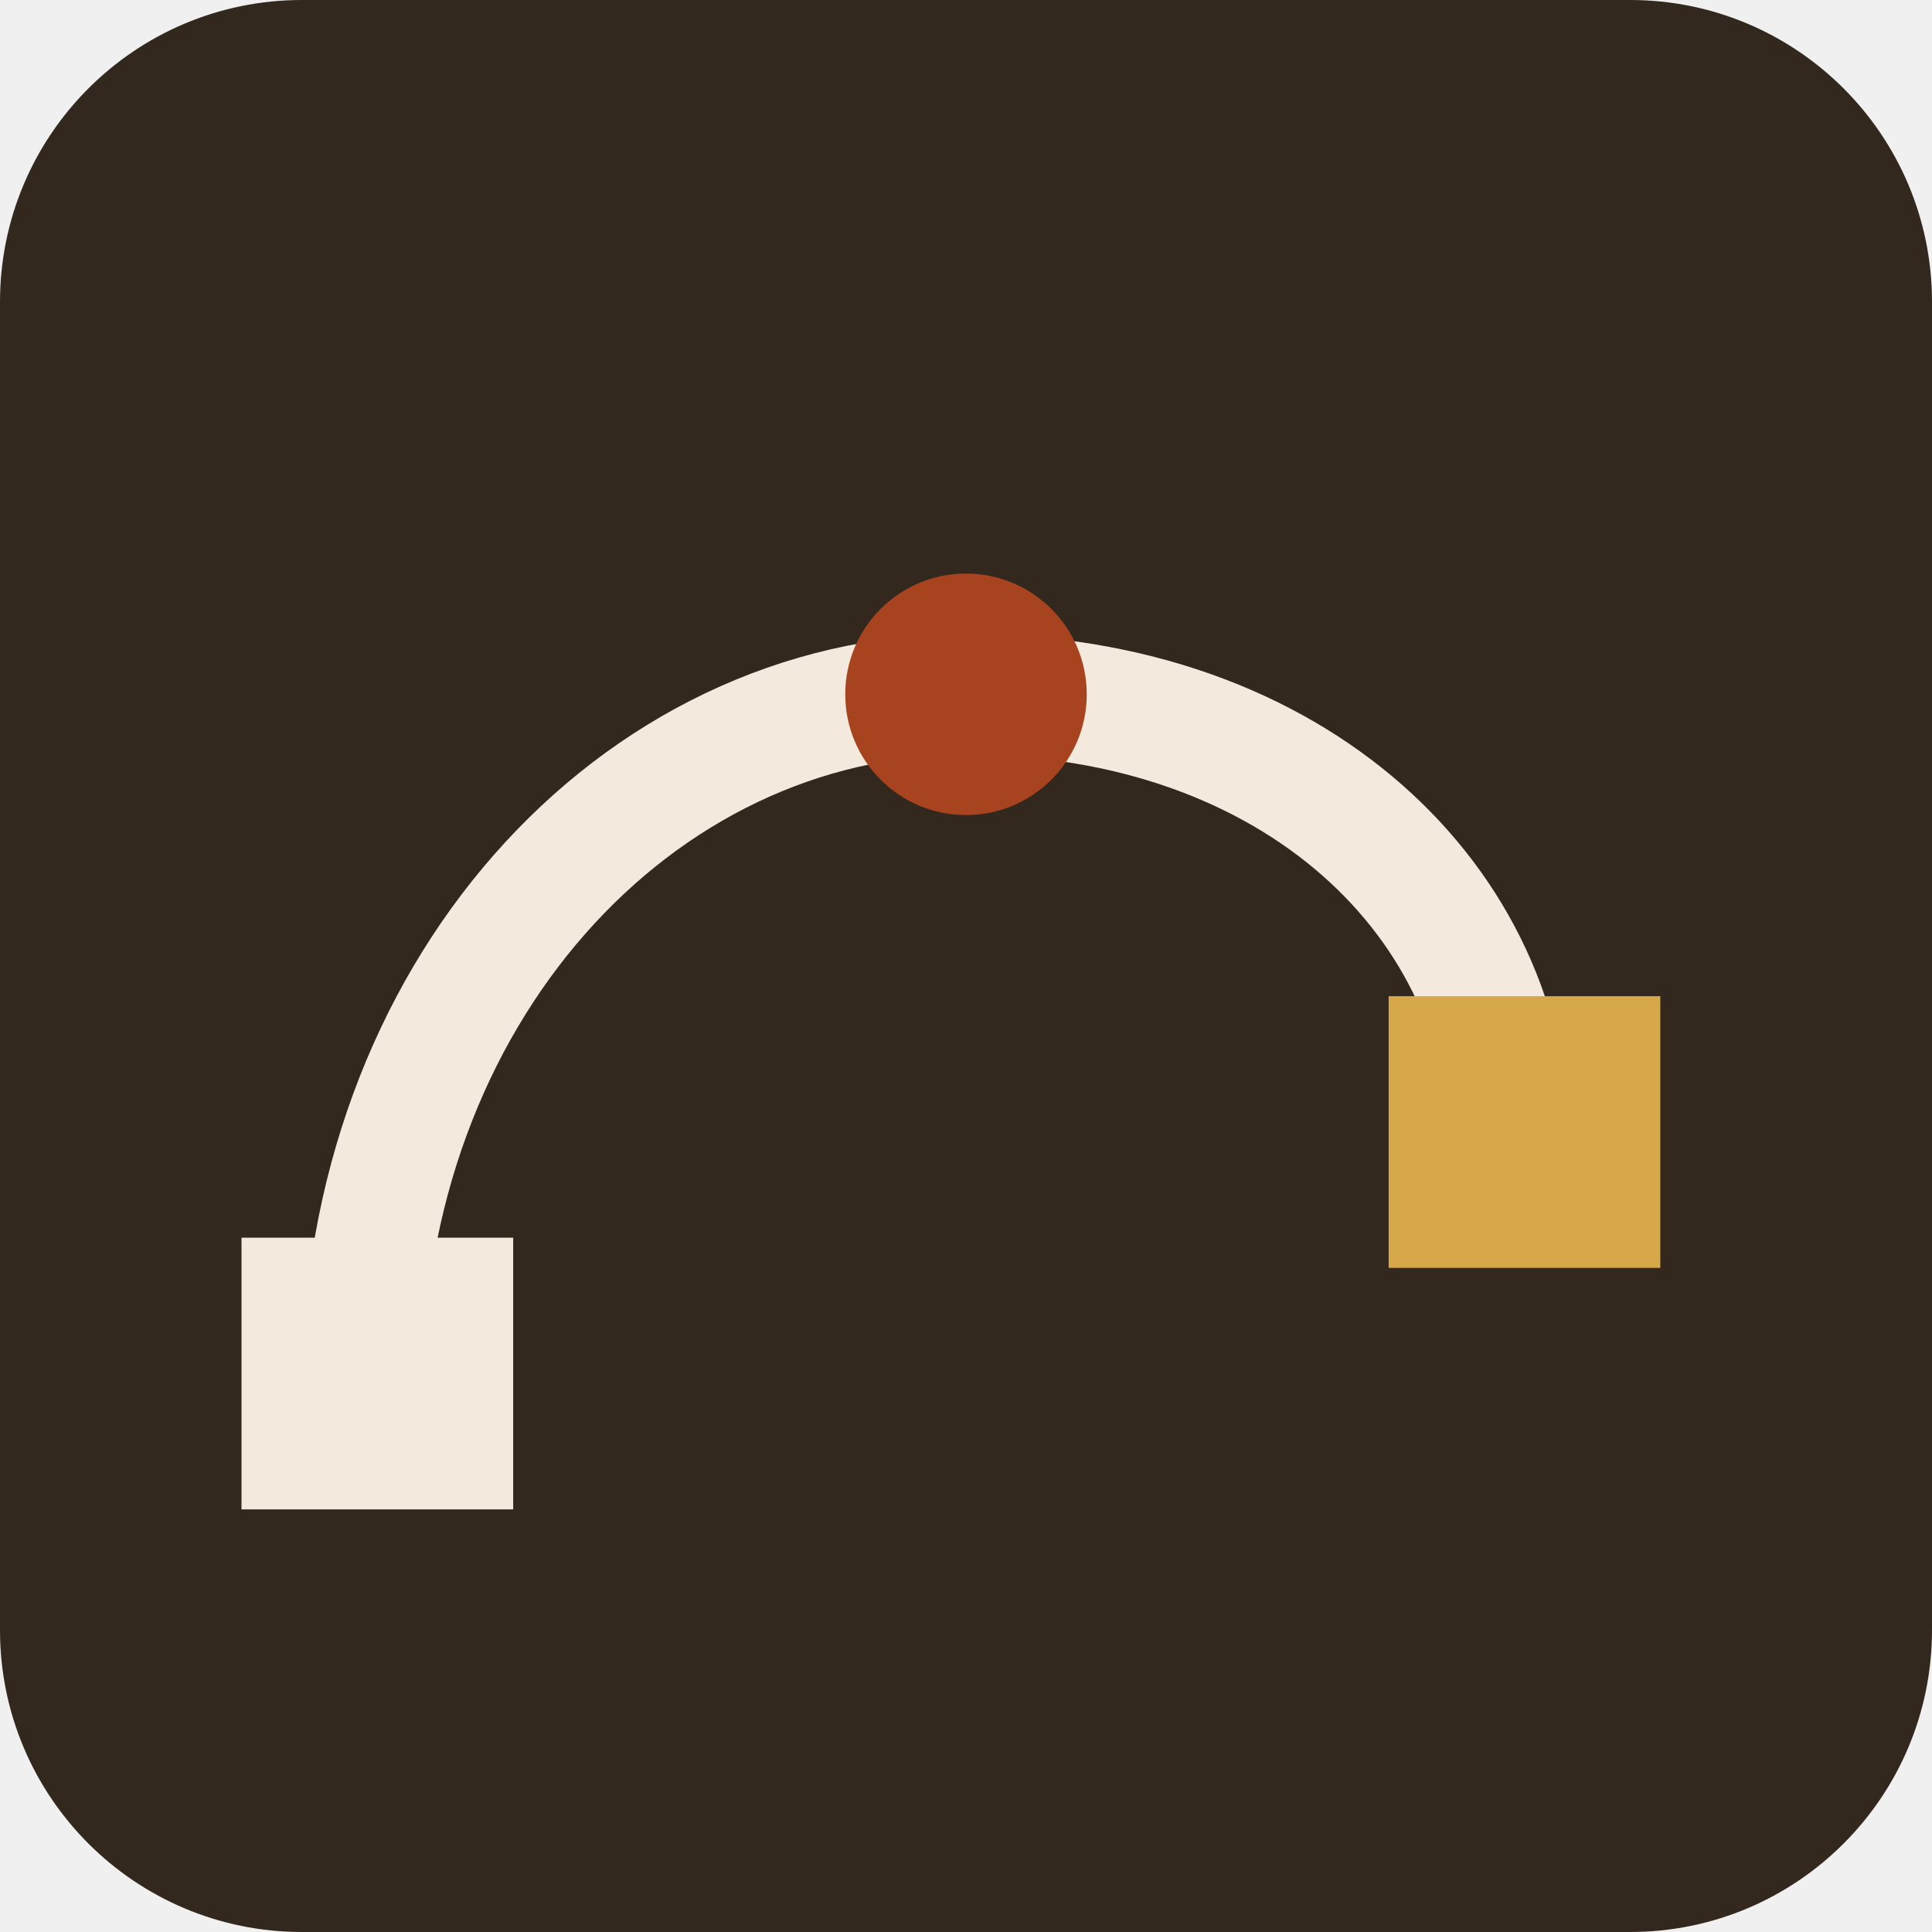
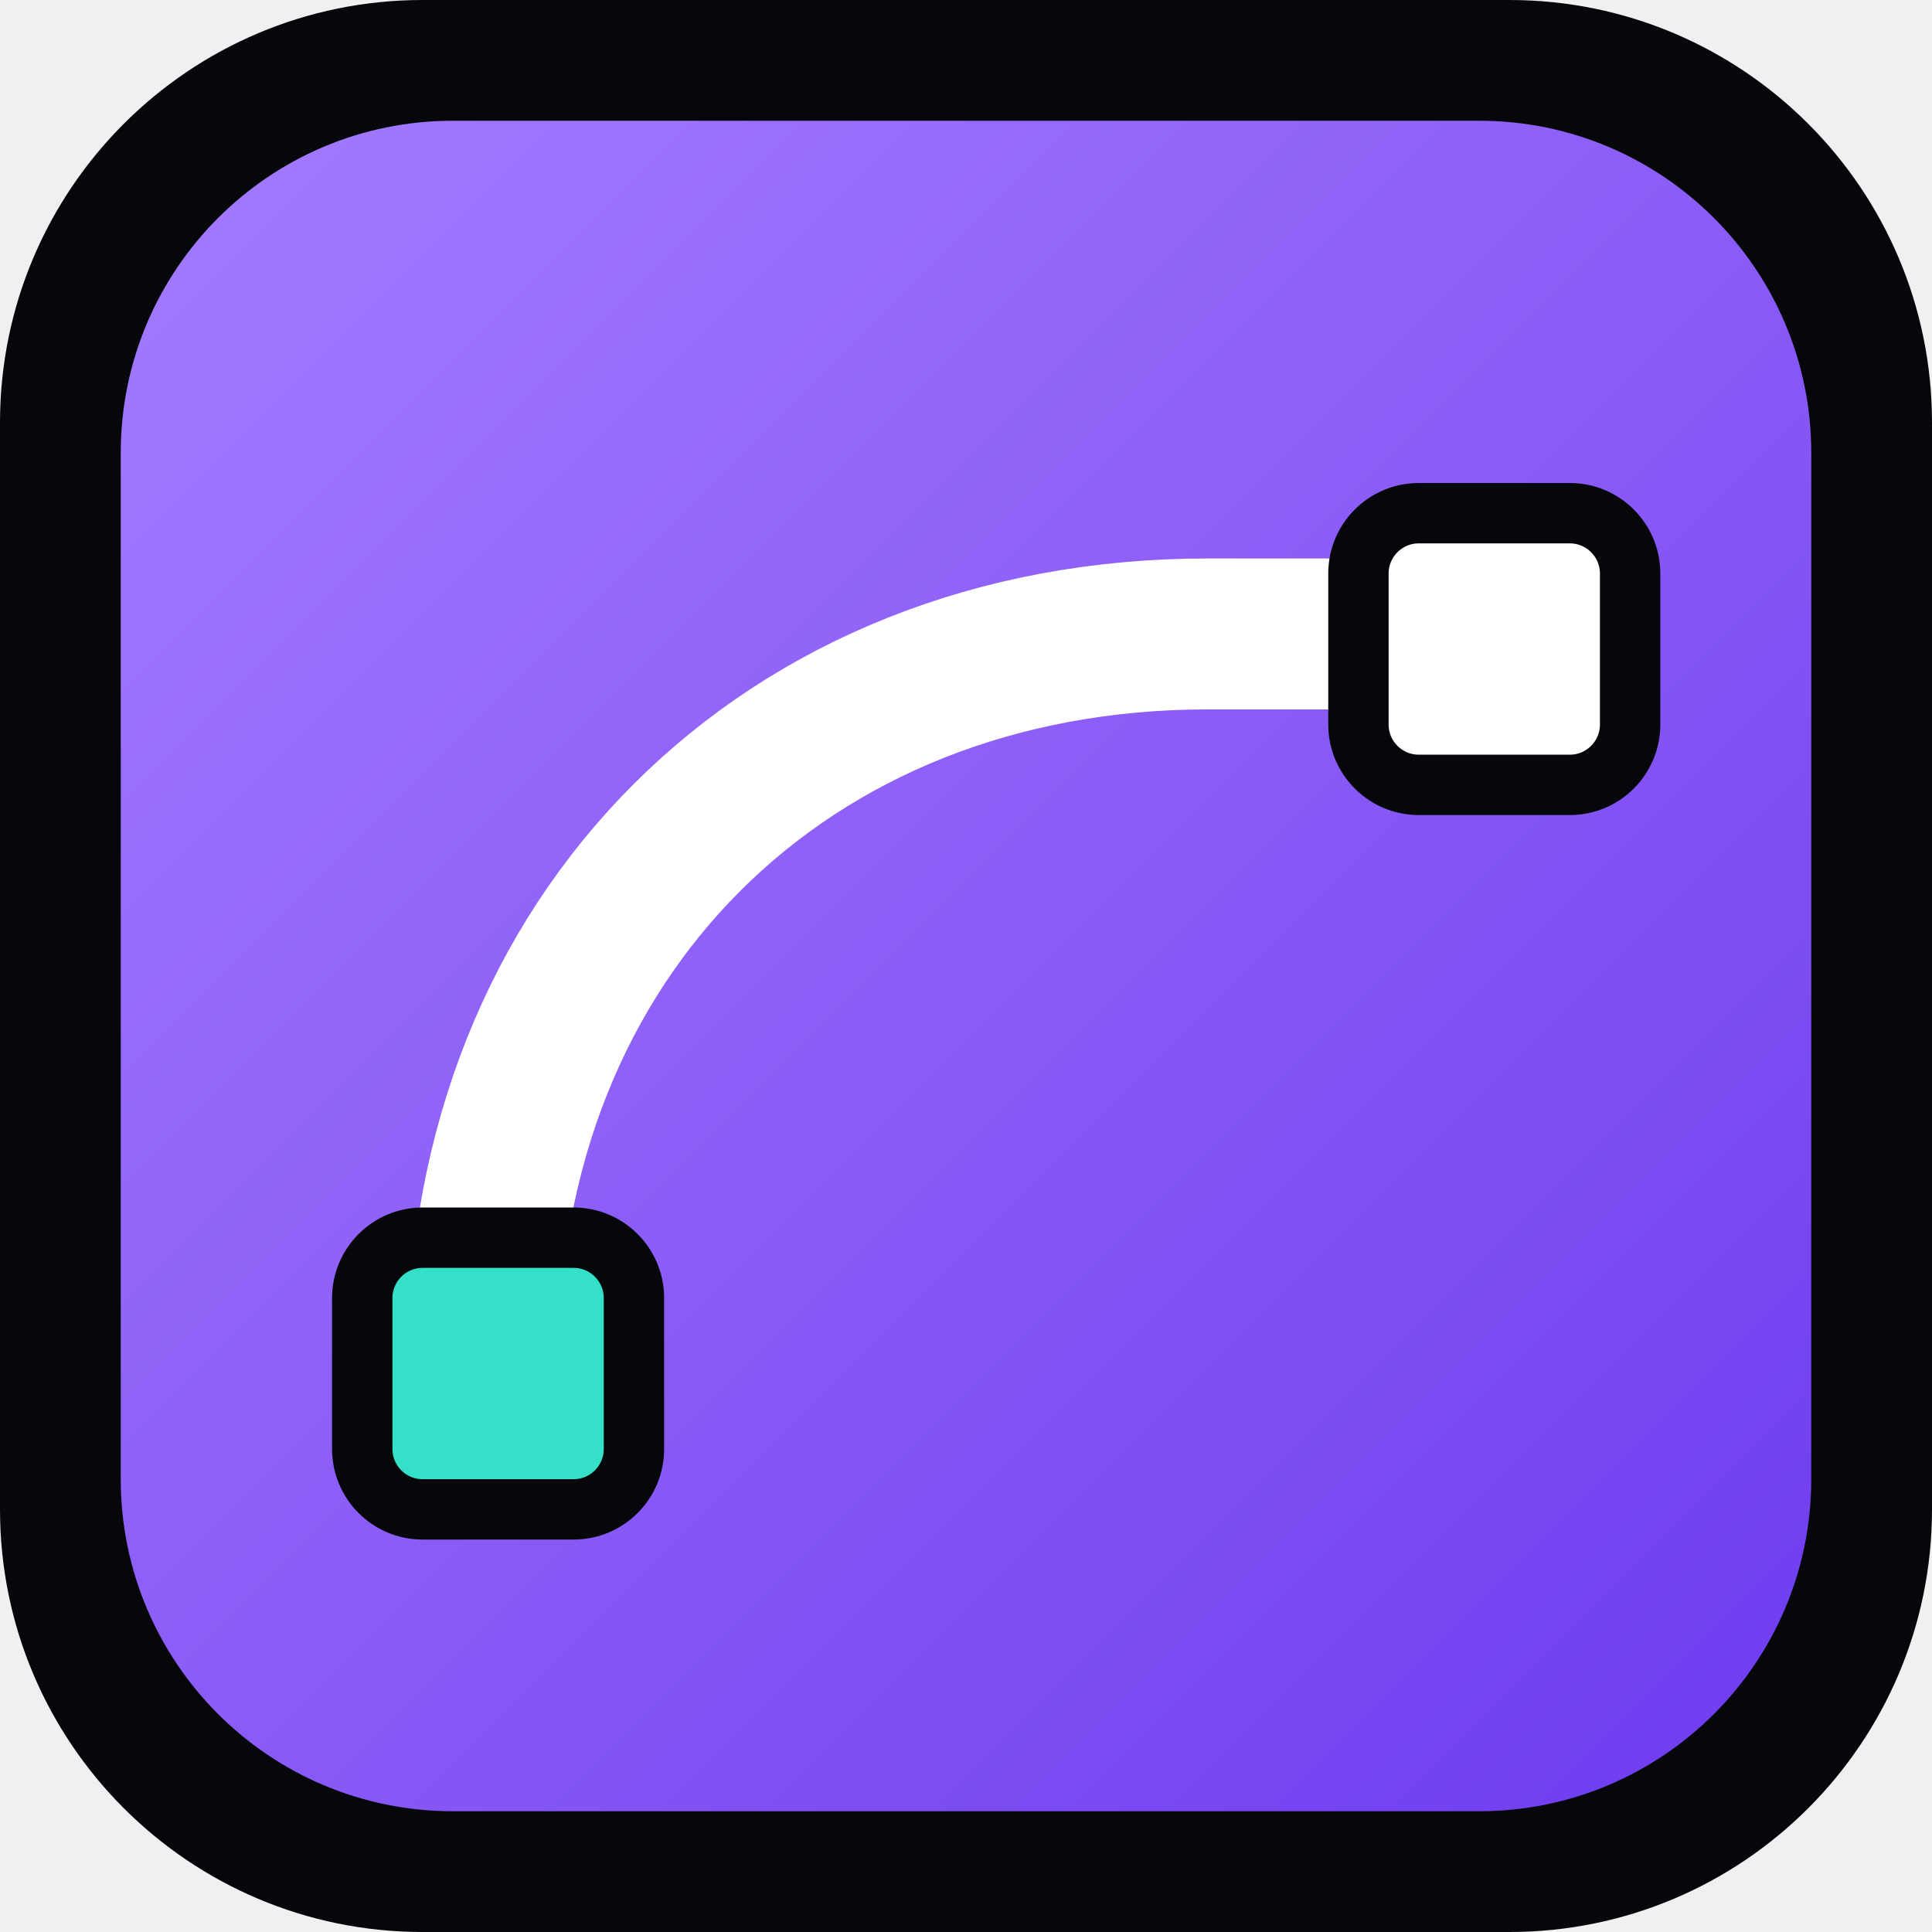
<svg xmlns="http://www.w3.org/2000/svg" viewBox="0 0 64 64">
-   <rect width="64" height="64" rx="10" fill="#33281E" />
-   <path d="M12 46c0-13 9-23 20-23s18 7 18 15" fill="none" stroke="#F3EADD" stroke-width="4" stroke-linecap="round" />
-   <rect x="8" y="41" width="9" height="9" fill="#F3EADD" />
-   <rect x="46" y="33" width="9" height="9" fill="#D6A84A" />
-   <circle cx="32" cy="23" r="4" fill="#A8431F" />
+   <defs>
+     <linearGradient id="g" x1="0" y1="0" x2="1" y2="1">
+       <stop offset="0" stop-color="#A47BFF" />
+       <stop offset=".5" stop-color="#8B5CF6" />
+       <stop offset="1" stop-color="#6D3BEF" />
+     </linearGradient>
+   </defs>
+   <rect width="64" height="64" rx="14" fill="#06070B" />
+   <rect x="4" y="4" width="56" height="56" rx="11" fill="url(#g)" />
+   <path d="M16 45c0-14 10-24 24-24h9" fill="none" stroke="#FFFFFF" stroke-width="5" stroke-linecap="round" />
+   <rect x="12" y="41" width="9" height="9" rx="2" fill="#34E0C8" stroke="#06070B" stroke-width="2" />
+   <rect x="45" y="17" width="9" height="9" rx="2" fill="#FFFFFF" stroke="#06070B" stroke-width="2" />
</svg>
